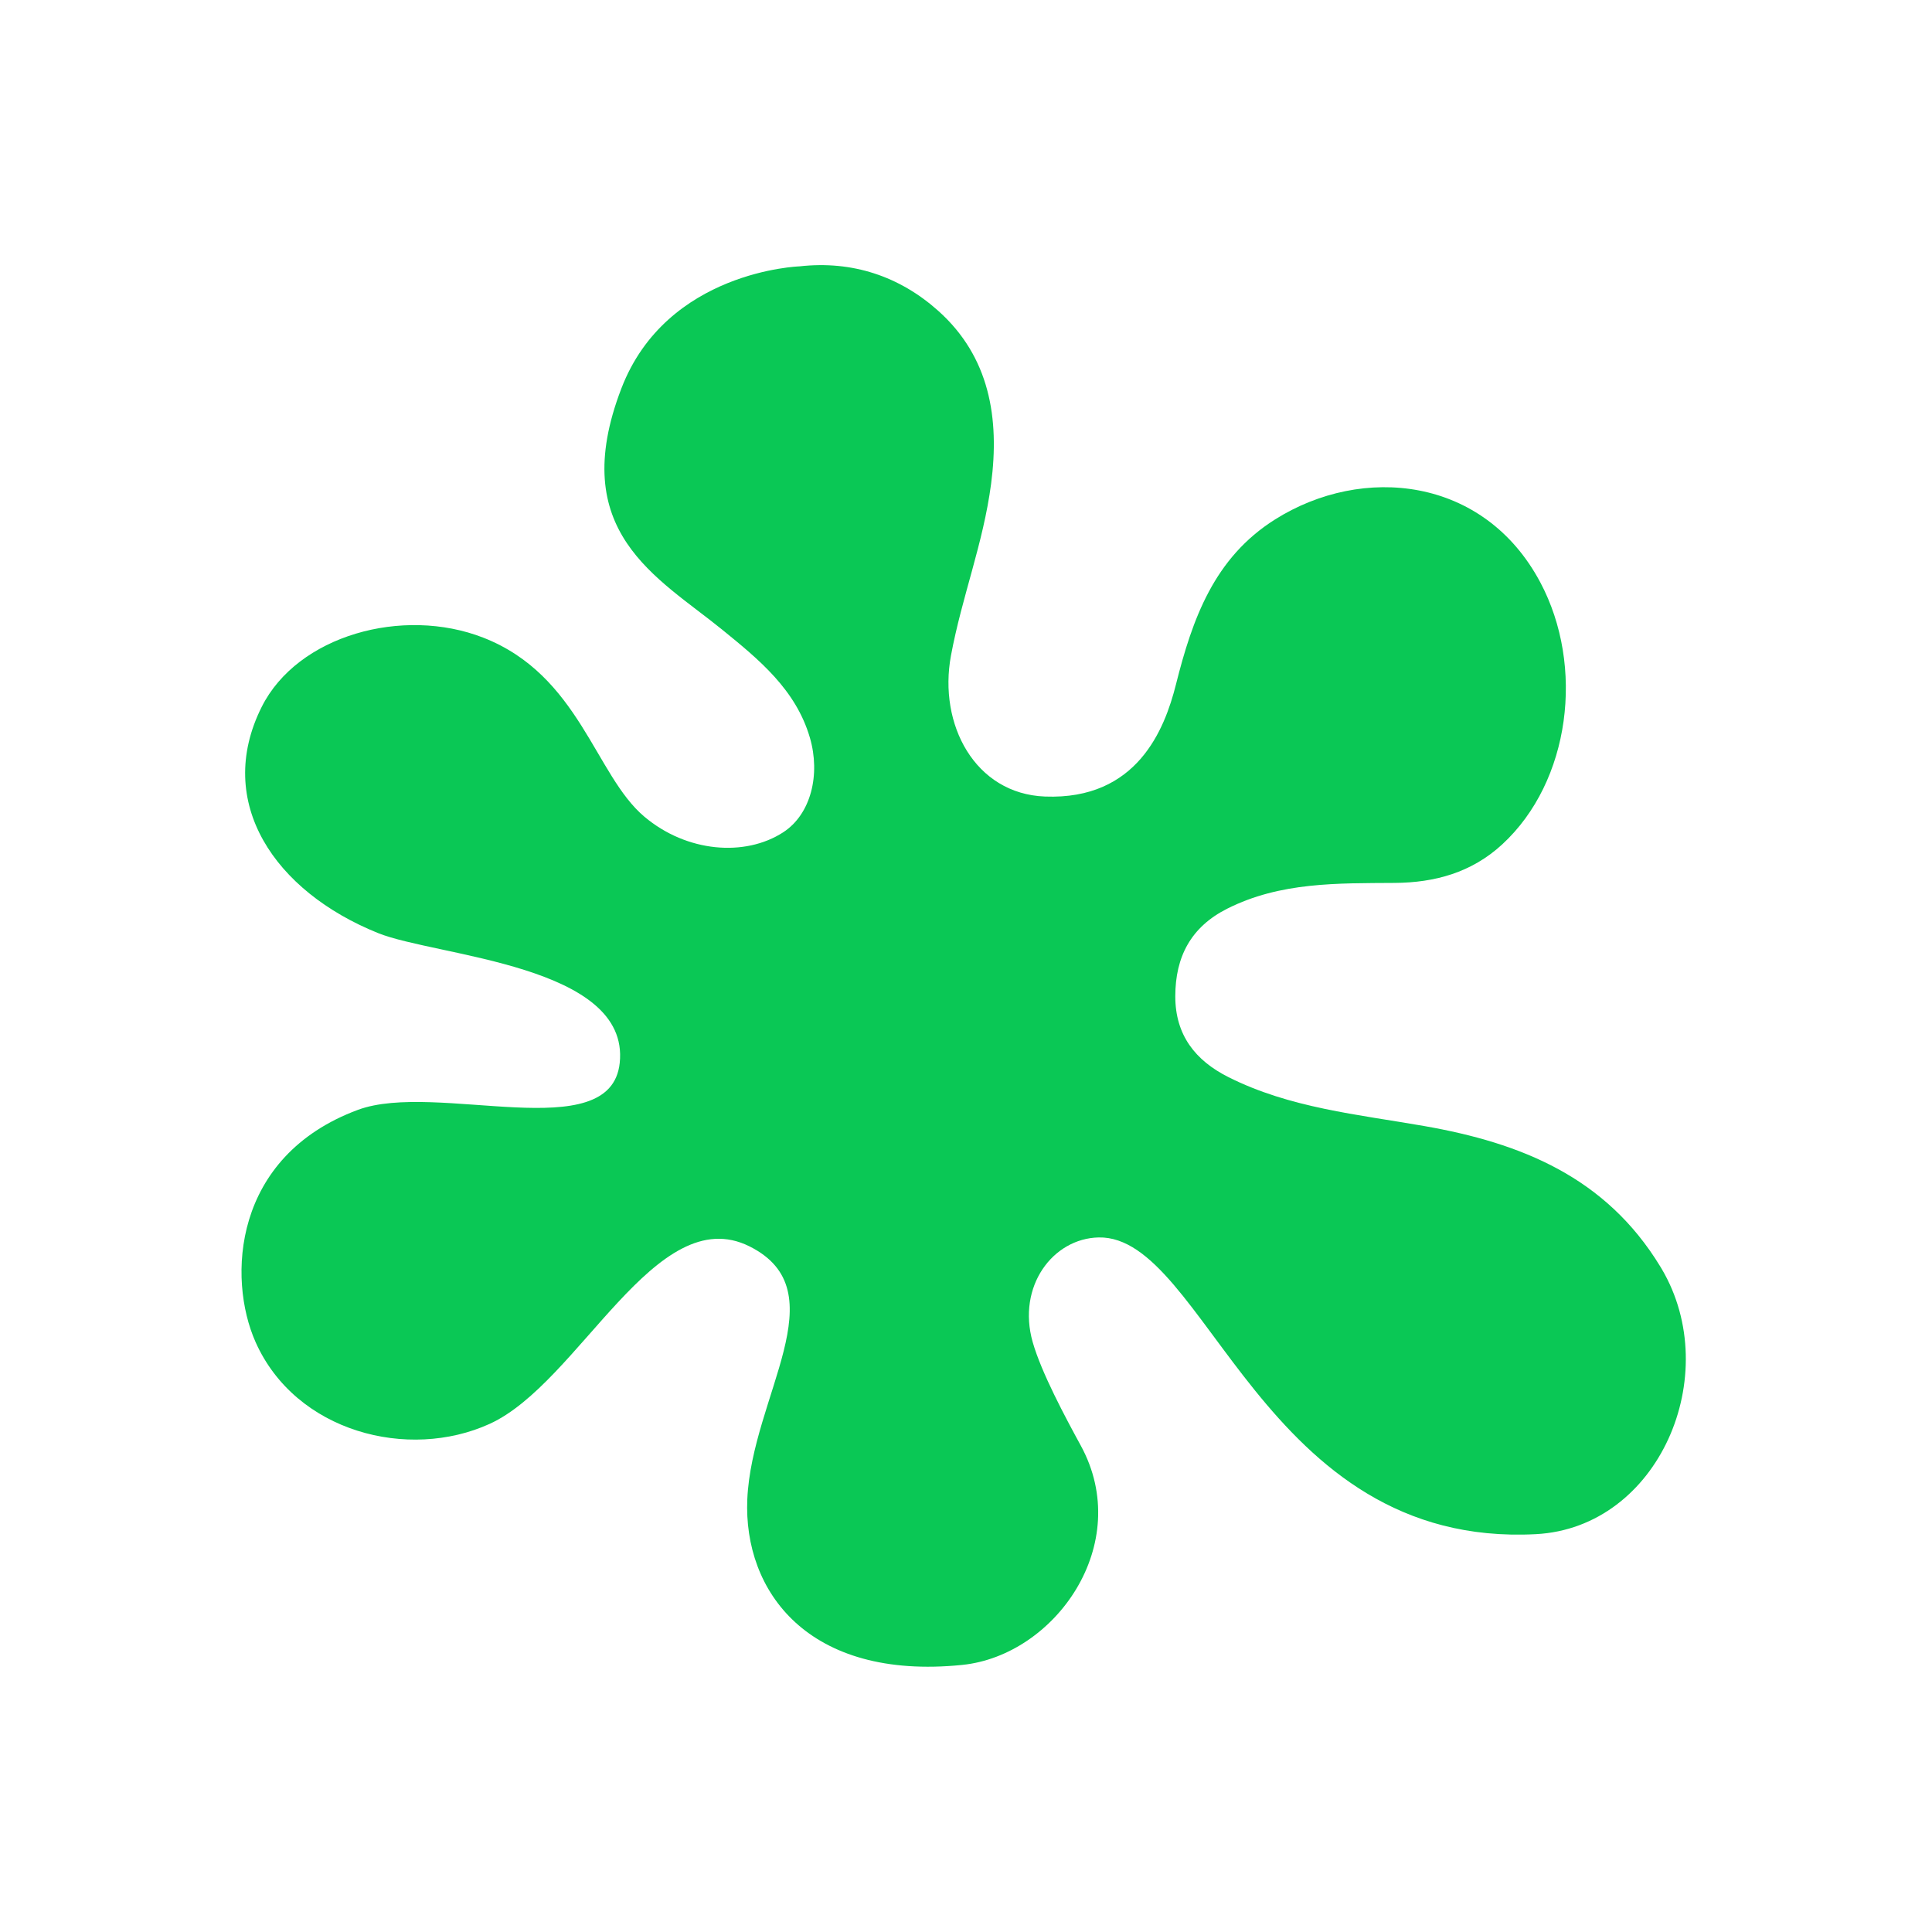
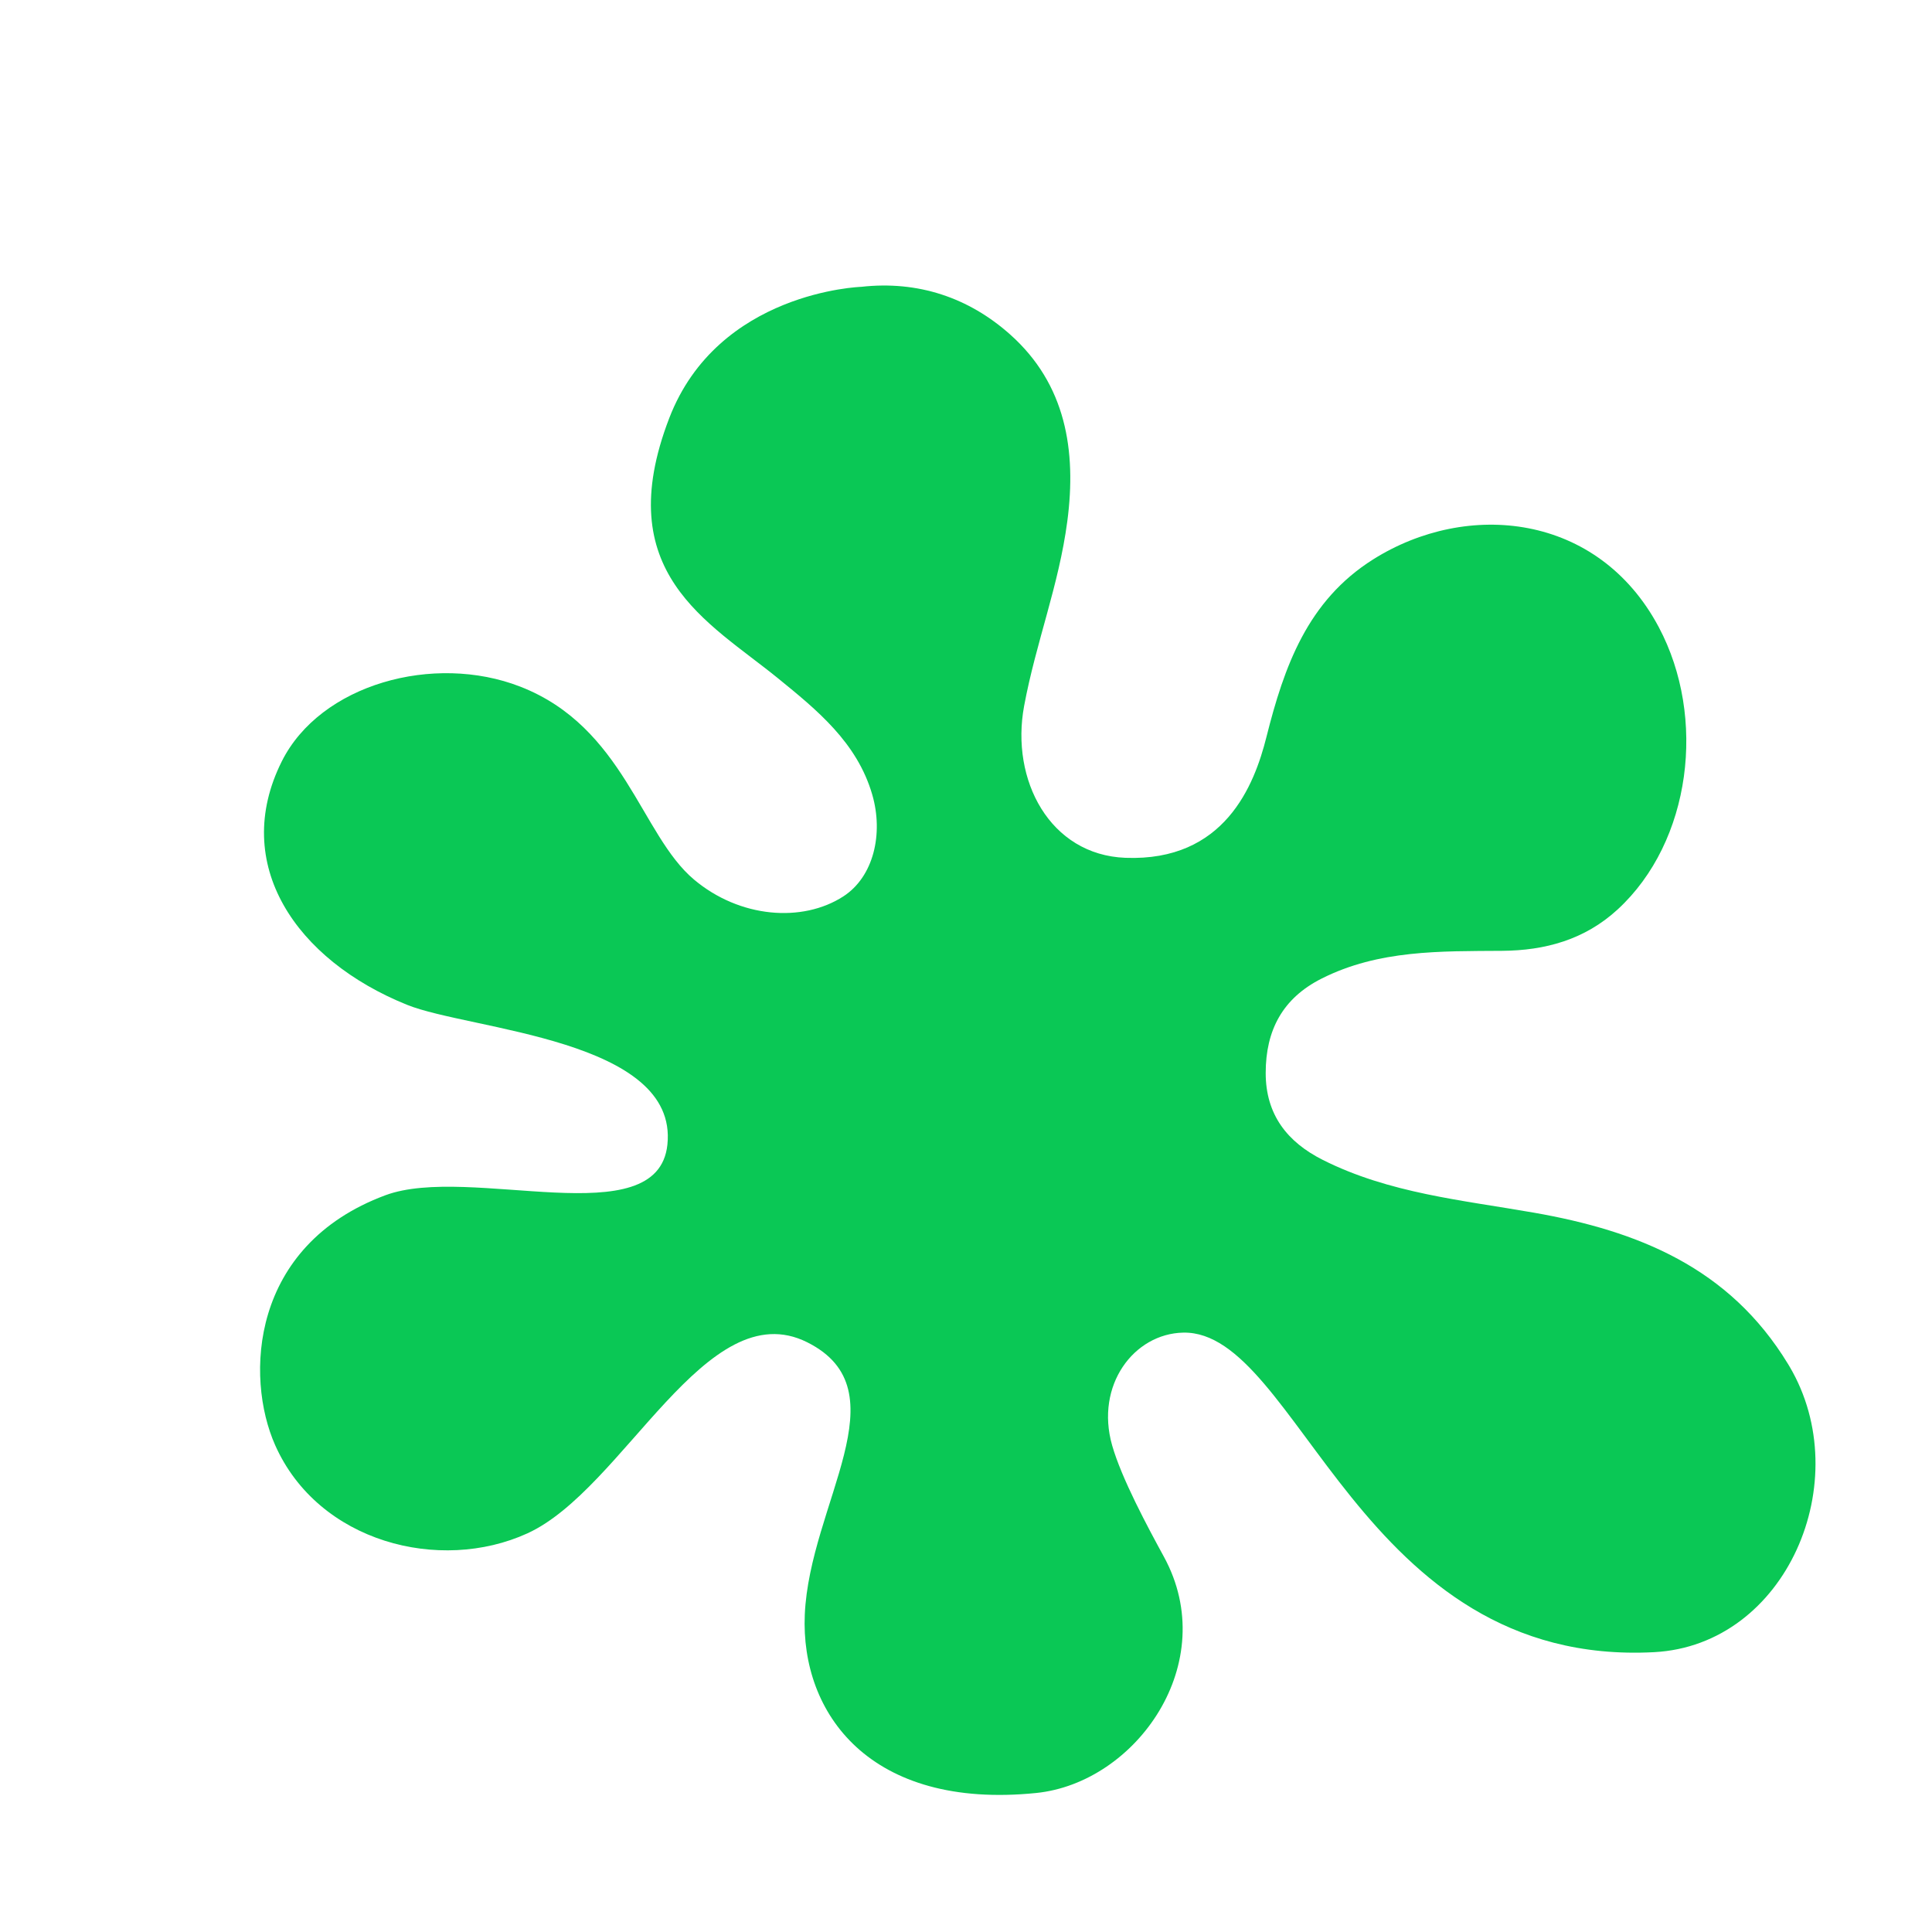
- <svg xmlns="http://www.w3.org/2000/svg" viewBox="0 0 560 560">
+ <svg xmlns="http://www.w3.org/2000/svg" viewBox="0 0 520 520">
  <path d="M445.185 444.684c-79.369 4.167-95.587-86.652-126.726-86.006-13.268.279-23.726 14.151-19.133 30.32 2.525 8.888 9.53 21.923 13.944 30.011 15.57 28.544-7.447 60.845-34.383 63.577-44.76 4.54-63.433-21.426-62.278-48.007 1.3-29.84 26.6-60.331.65-73.305-27.194-13.597-49.301 39.572-75.325 51.439-23.553 10.741-56.248 2.413-67.872-23.741-8.164-18.379-6.68-53.768 29.67-67.27 22.706-8.433 73.305 11.029 75.9-13.623 2.992-28.416-53.155-30.812-70.06-37.626-29.912-12.055-47.567-37.85-33.734-65.522 10.378-20.757 40.915-29.203 64.223-20.11 27.922 10.892 32.404 39.853 46.71 51.897 12.324 10.38 29.19 11.68 40.22 4.543 8.135-5.265 10.843-16.828 7.774-27.39-4.07-14.023-14.875-22.773-25.415-31.346-18.758-15.249-45.24-28.36-29.222-69.983 13.13-34.11 51.642-35.34 51.642-35.34 15.3-1.72 29.002 2.9 40.167 12.875 14.927 13.335 17.834 31.16 15.336 50.176-2.283 17.358-8.426 32.56-11.63 49.759-3.717 19.966 6.954 40.086 27.249 40.869 26.694 1.031 34.698-19.486 37.964-32.492 4.782-19.028 11.058-36.694 28.718-47.82 25.346-15.97 60.552-12.47 76.886 18.222 12.92 24.284 8.772 57.715-11.047 75.97-8.892 8.188-19.584 11.075-31.148 11.156-16.585.117-33.162-.29-48.556 7.471-10.48 5.281-15.047 13.888-15.045 25.423 0 11.242 5.853 18.585 15.336 23.363 17.86 9.003 37.577 10.843 56.871 14.222 27.98 4.9 52.581 14.755 68.375 40.72.142.228.28.458.415.69 18.139 30.741-.831 75.005-36.476 76.878" fill="#0AC855" />
</svg>
